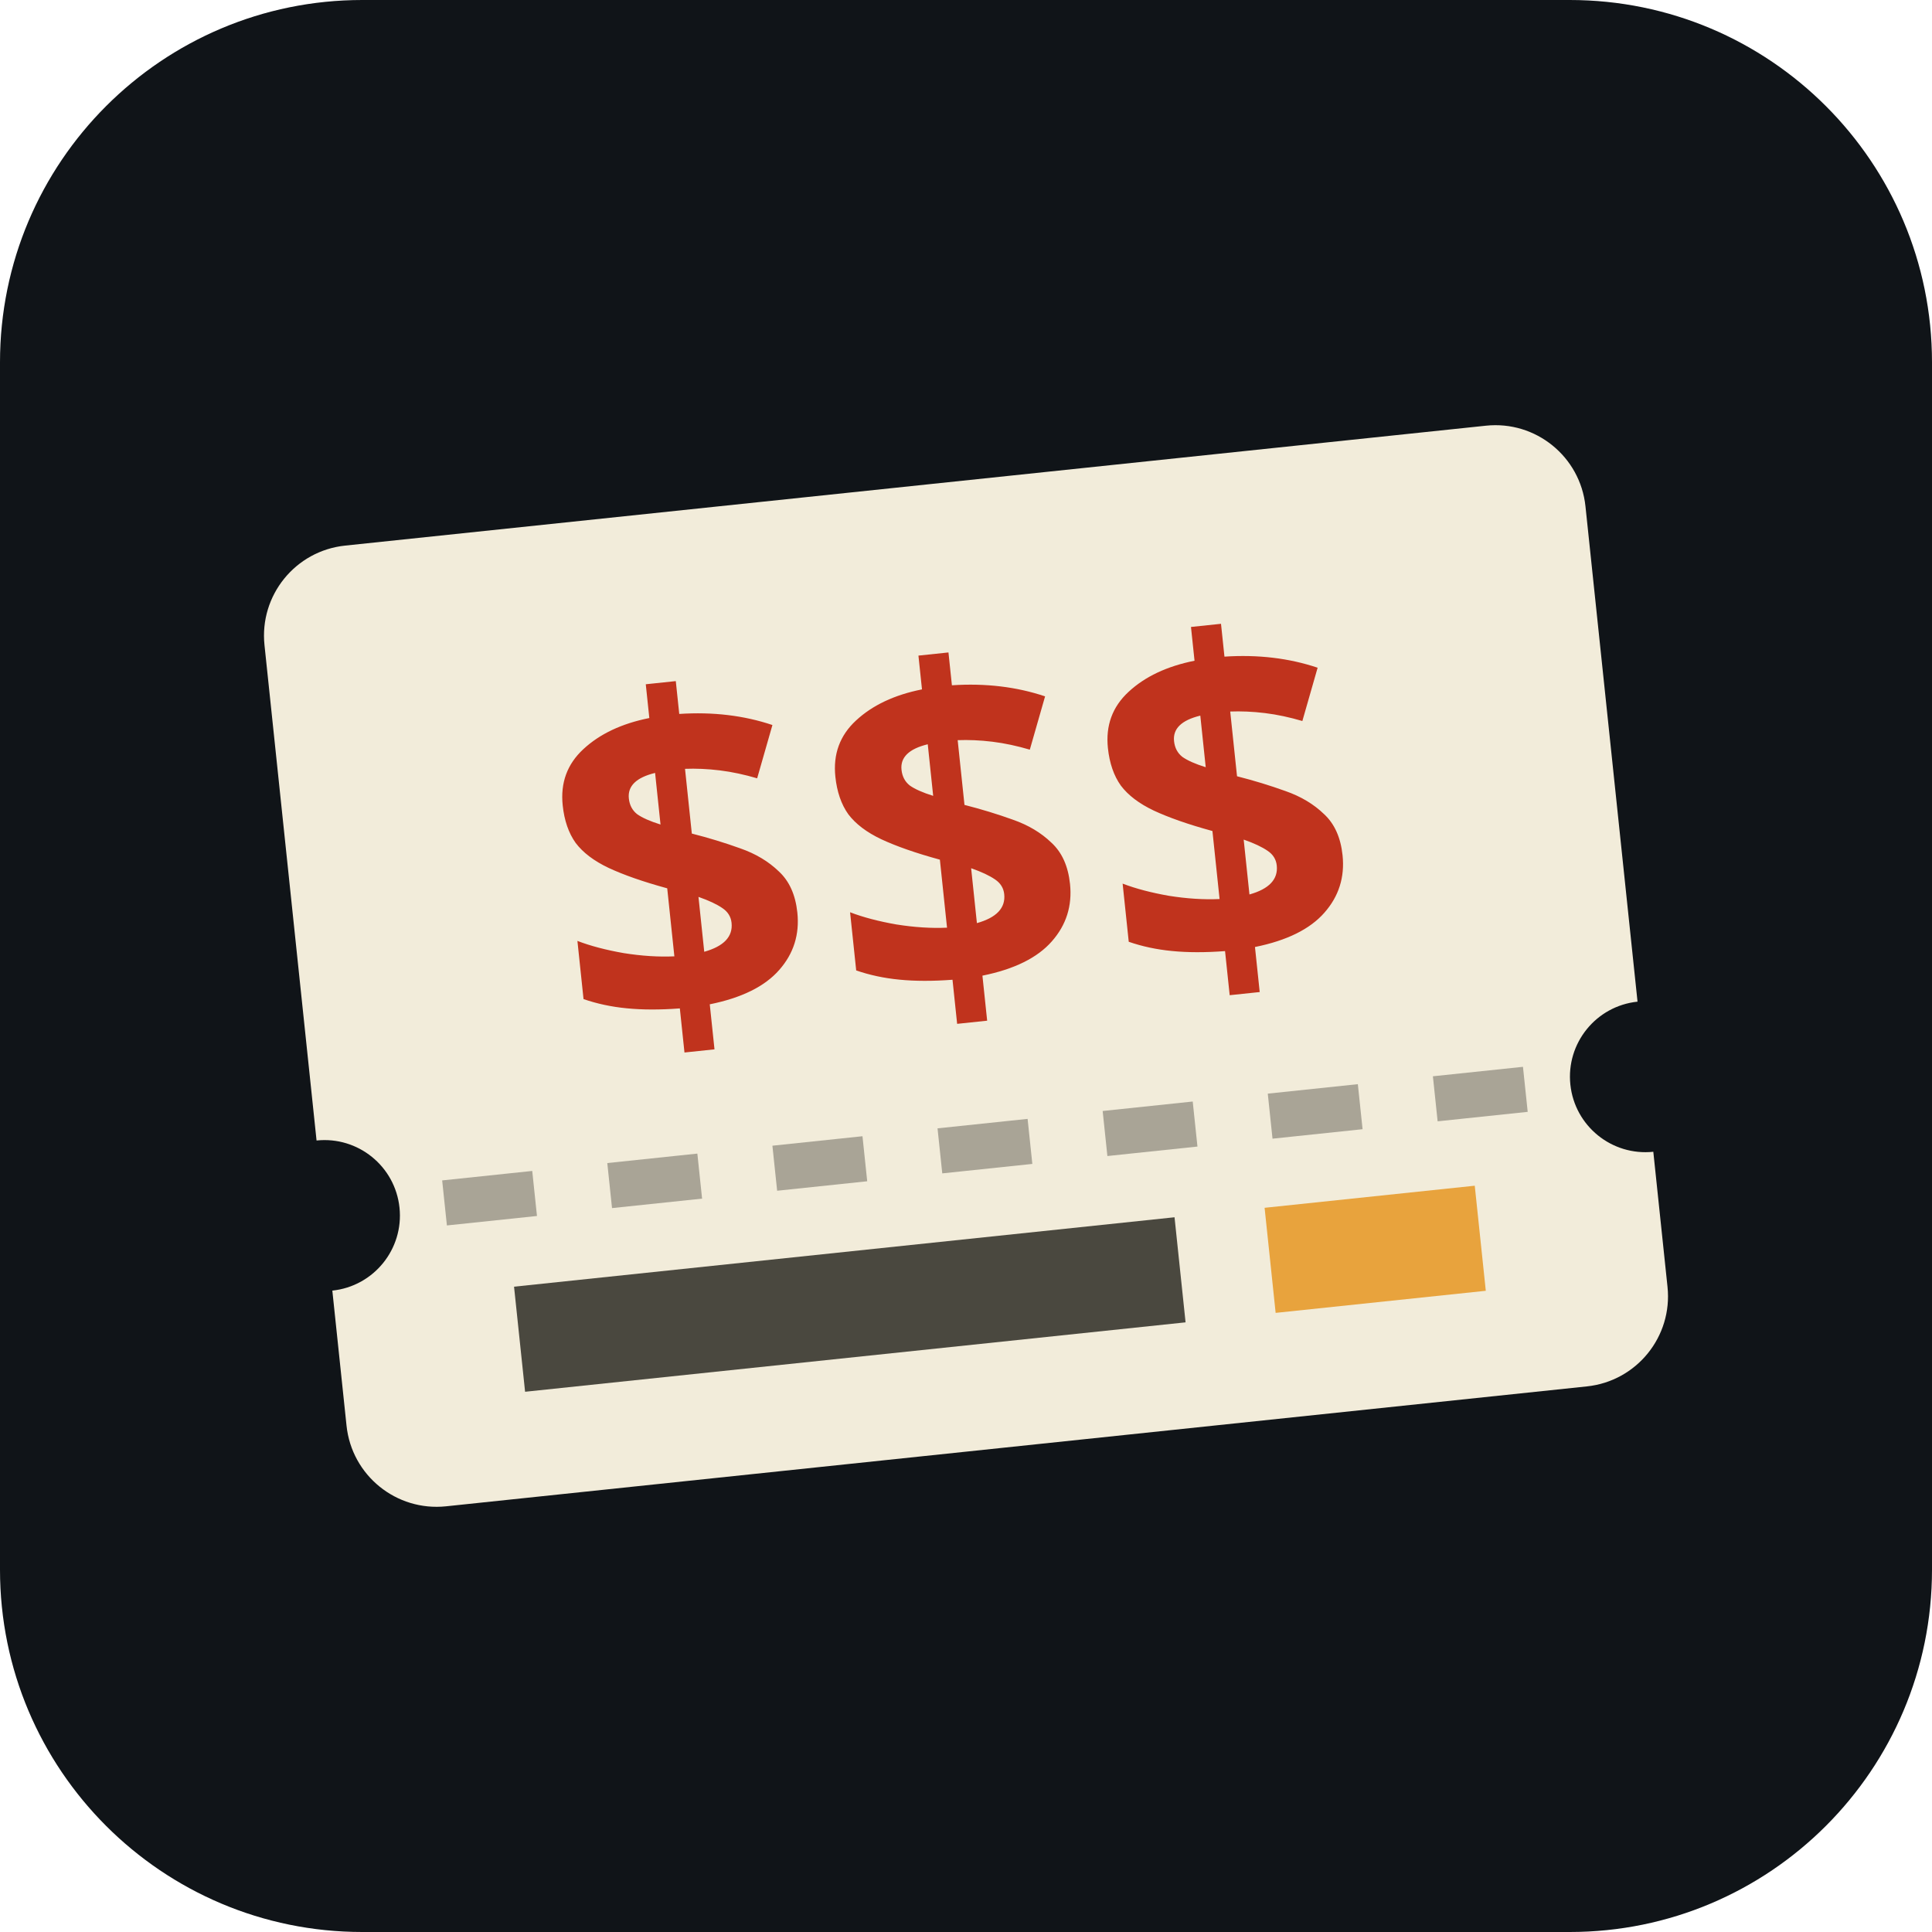
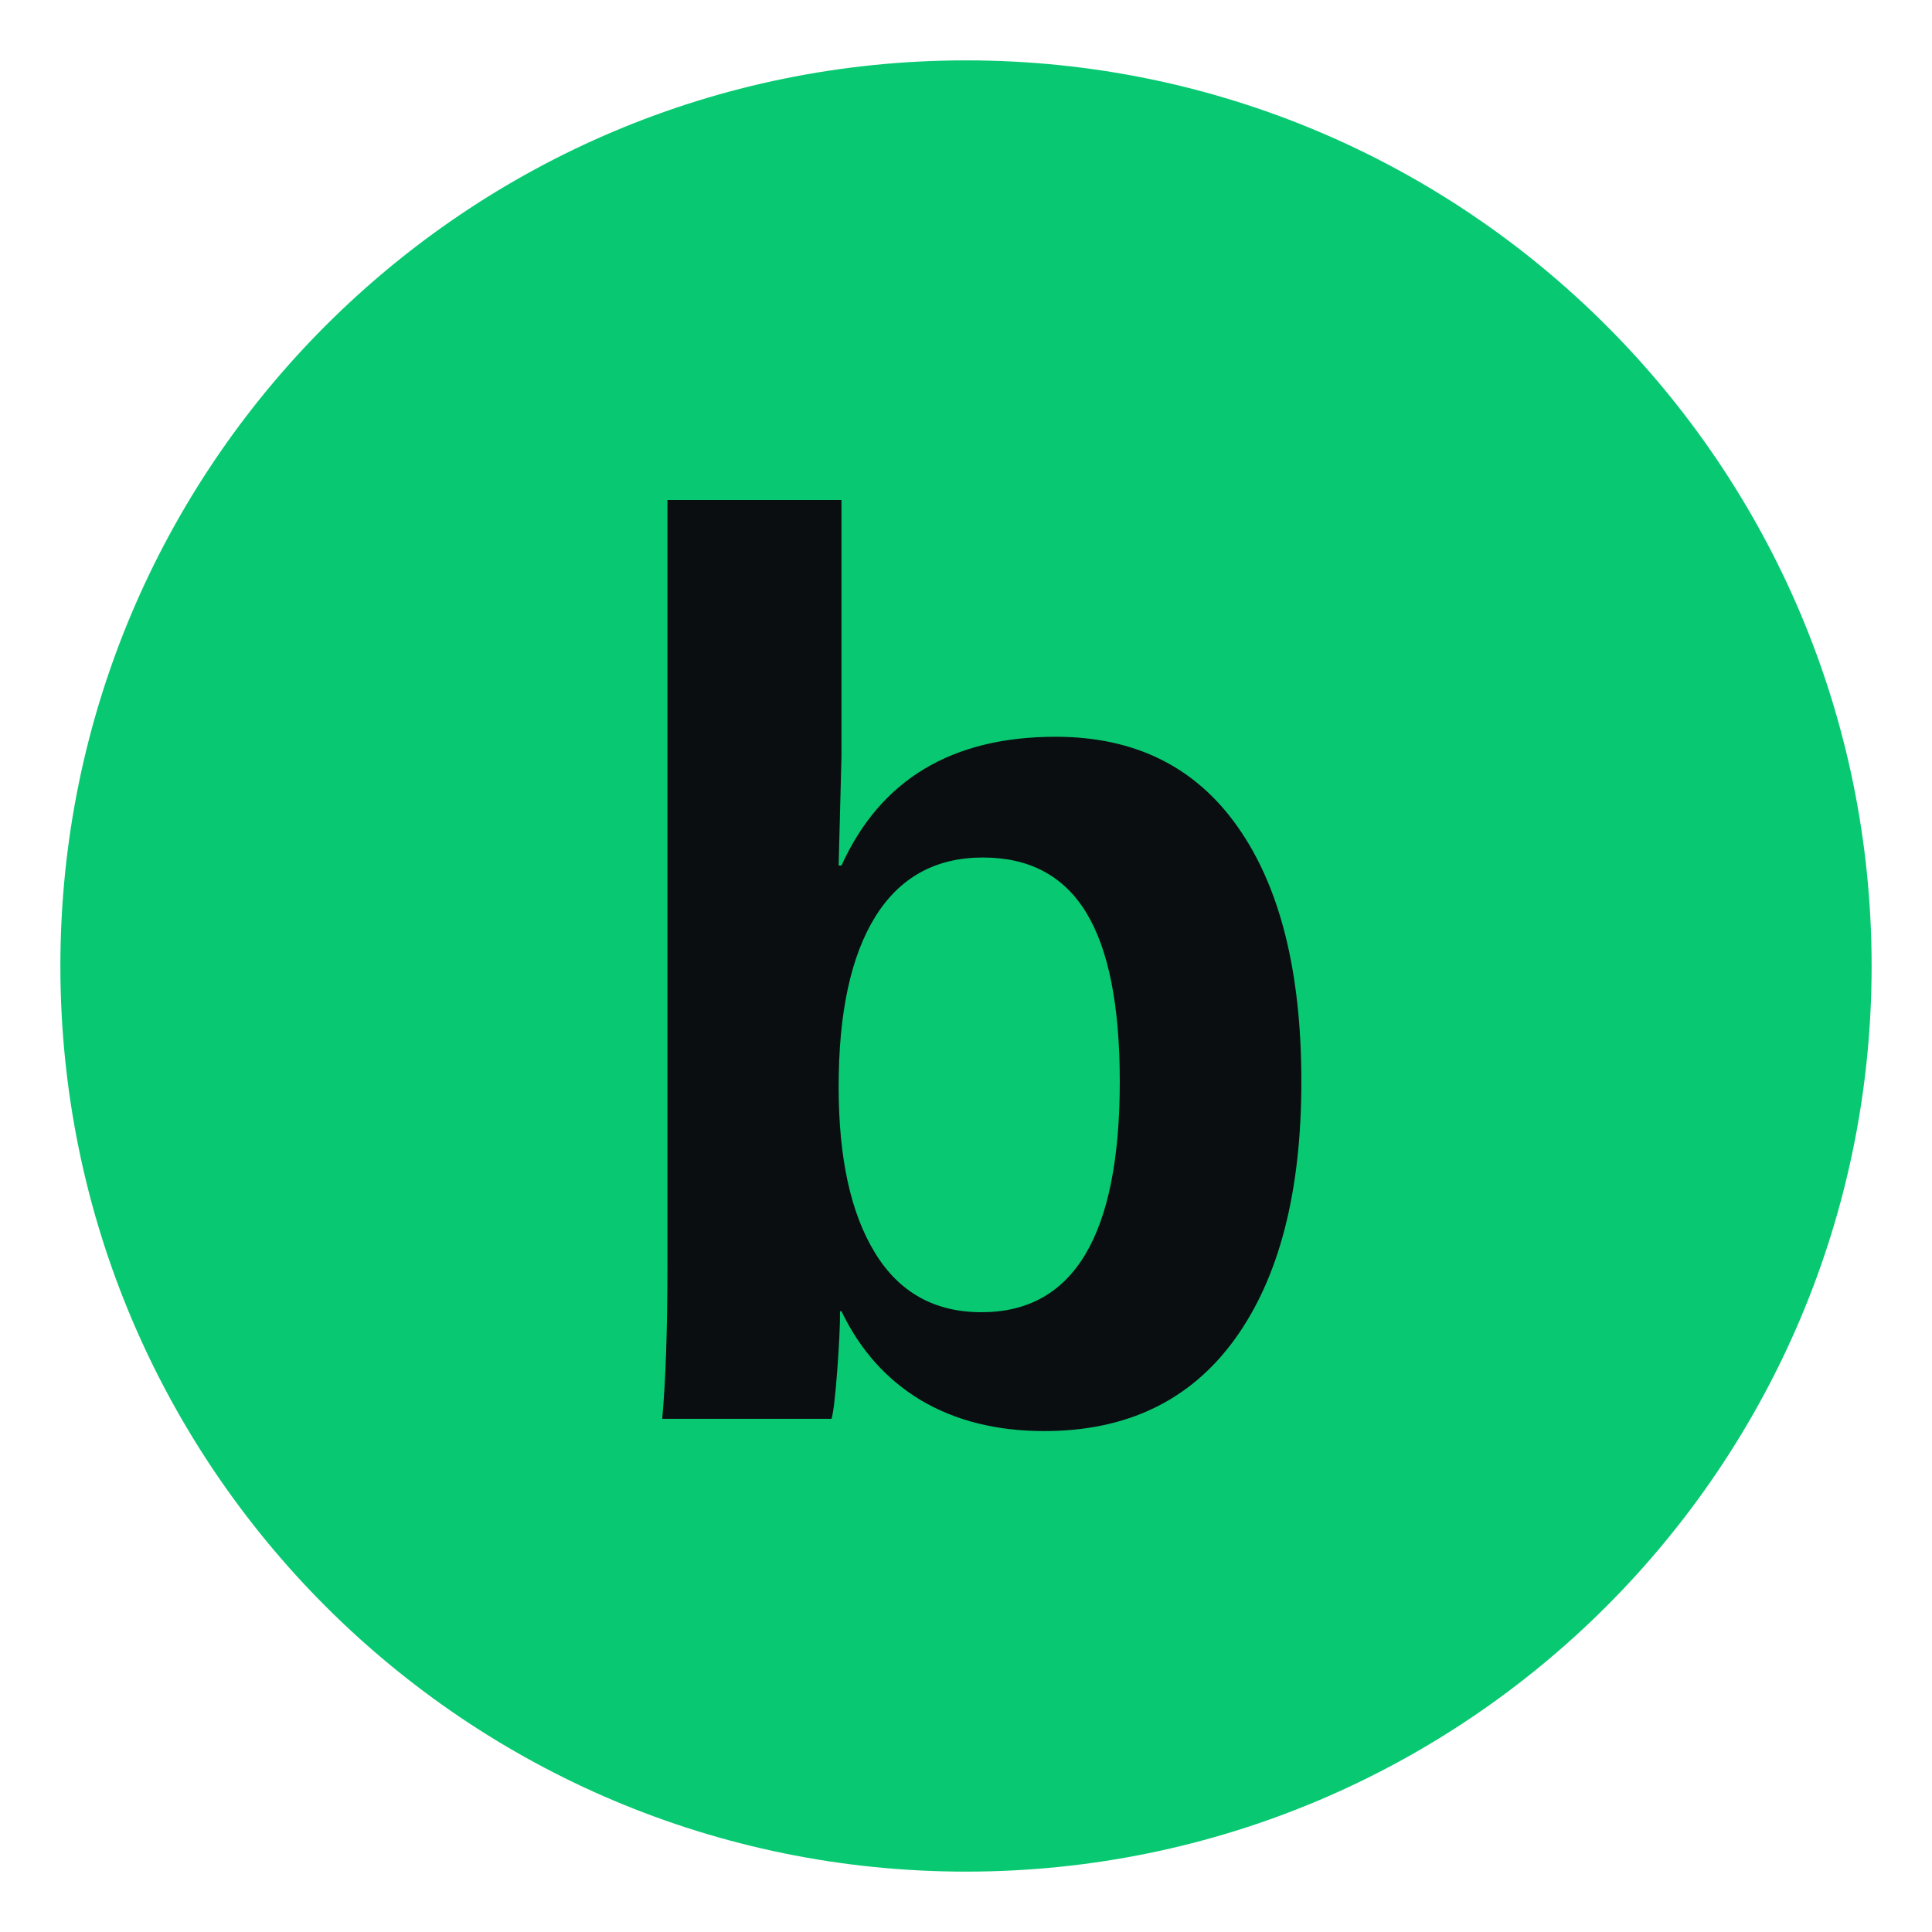
<svg xmlns="http://www.w3.org/2000/svg" viewBox="0 0 64 64">
-   <rect width="64" height="64" rx="12" fill="#101418" />
-   <g transform="rotate(-6 32 32)">
-     <rect x="10" y="16" width="44" height="32" rx="3" fill="#f2ecda" />
-     <line x1="14" y1="38" x2="50" y2="38" stroke="#211f18" stroke-opacity="0.35" stroke-width="1.5" stroke-dasharray="3 2.5" />
-     <circle cx="10" cy="38" r="2.5" fill="#101418" />
-     <circle cx="54" cy="38" r="2.5" fill="#101418" />
-     <text x="32" y="33" text-anchor="middle" font-family="Arial Narrow, sans-serif" font-size="15" font-weight="800" fill="#c0331d" letter-spacing="0.5">$$$</text>
-     <rect x="16" y="41" width="22" height="3.5" fill="#211f18" opacity="0.8" />
-     <rect x="41" y="41" width="7" height="3.5" fill="#e8a33d" />
-   </g>
+   <circle cx="32" cy="32" r="30" fill="#08c972" />
+   <text x="32" y="47" text-anchor="middle" font-family="Arial, Helvetica, sans-serif" font-size="42" font-weight="800" fill="#0b0e11">b</text>
</svg>
